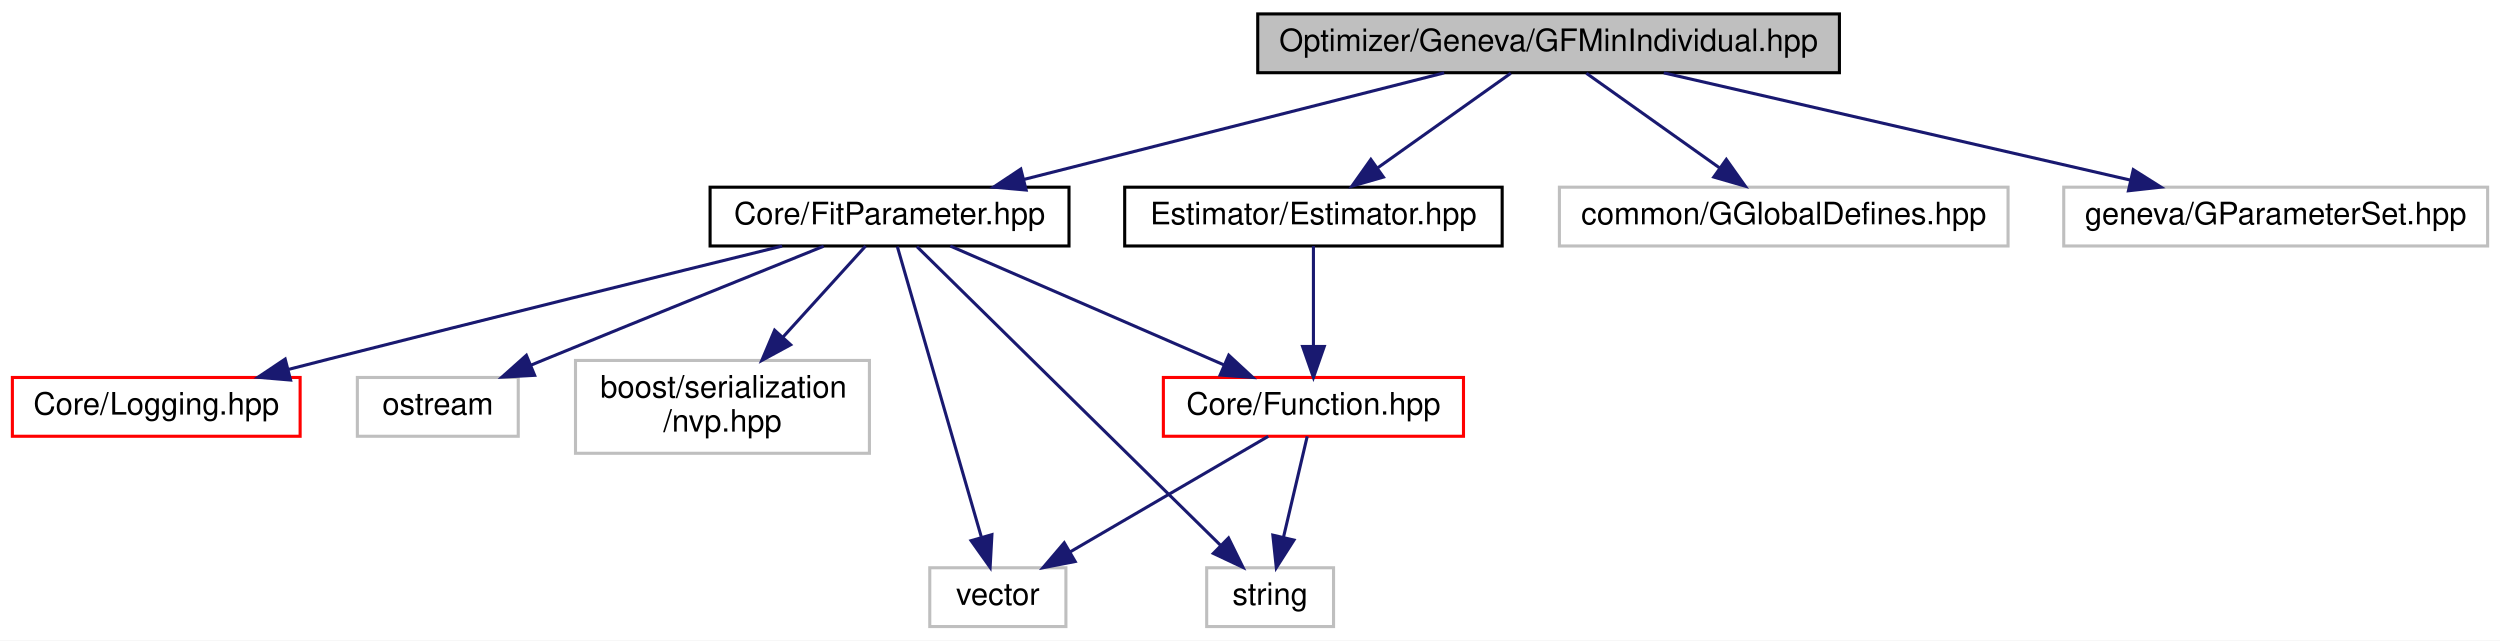
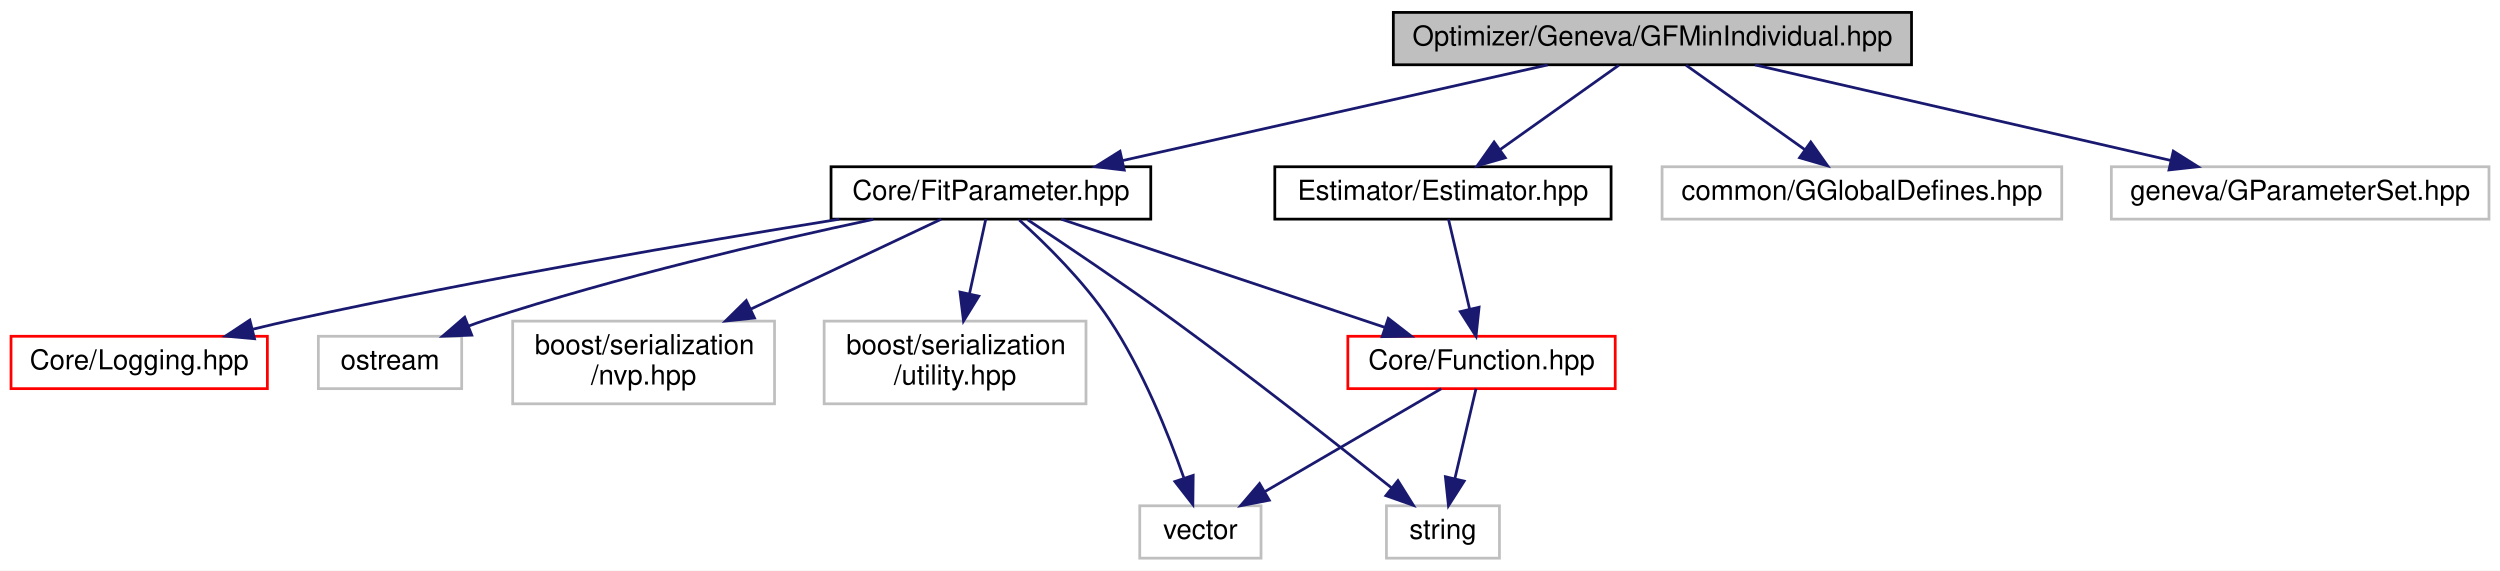
- <svg xmlns="http://www.w3.org/2000/svg" xmlns:xlink="http://www.w3.org/1999/xlink" width="808pt" height="207pt" viewBox="0.00 0.00 808.00 207.00">
+ <svg xmlns="http://www.w3.org/2000/svg" xmlns:xlink="http://www.w3.org/1999/xlink" width="907pt" height="207pt" viewBox="0.00 0.00 907.00 207.00">
  <g id="graph0" class="graph" transform="scale(1 1) rotate(0) translate(4 203)">
-     <polygon fill="white" stroke="none" points="-4,4 -4,-203 804,-203 804,4 -4,4" />
+     <polygon fill="white" stroke="none" points="-4,4 -4,-203 903,-203 903,4 -4,4" />
    <g id="node1" class="node">
-       <polygon fill="#bfbfbf" stroke="black" points="402.5,-179.5 402.5,-198.5 590.5,-198.5 590.5,-179.5 402.5,-179.5" />
-       <text text-anchor="middle" x="496.5" y="-186.5" font-family="Helvetica,sans-Serif" font-size="10.00">Optimizer/Geneva/GFMinIndividual.hpp</text>
+       <polygon fill="#bfbfbf" stroke="black" points="501.5,-179.5 501.5,-198.5 689.5,-198.5 689.5,-179.5 501.5,-179.5" />
+       <text text-anchor="middle" x="595.5" y="-186.5" font-family="Helvetica,sans-Serif" font-size="10.00">Optimizer/Geneva/GFMinIndividual.hpp</text>
    </g>
    <g id="node2" class="node">
      <g id="a_node2">
        <a xlink:href="FitParameter_8hpp.html" target="_top" xlink:title="Core/FitParameter.hpp">
-           <polygon fill="white" stroke="black" points="225.5,-123.5 225.5,-142.5 341.5,-142.5 341.5,-123.5 225.5,-123.5" />
-           <text text-anchor="middle" x="283.5" y="-130.5" font-family="Helvetica,sans-Serif" font-size="10.00">Core/FitParameter.hpp</text>
+           <polygon fill="white" stroke="black" points="297.5,-123.5 297.5,-142.5 413.5,-142.5 413.5,-123.5 297.5,-123.5" />
+           <text text-anchor="middle" x="355.5" y="-130.5" font-family="Helvetica,sans-Serif" font-size="10.00">Core/FitParameter.hpp</text>
        </a>
      </g>
    </g>
    <g id="edge1" class="edge">
-       <path fill="none" stroke="midnightblue" d="M462.75,-179.444C425.982,-170.122 367.054,-155.183 326.878,-144.997" />
-       <polygon fill="midnightblue" stroke="midnightblue" points="327.646,-141.581 317.093,-142.516 325.926,-148.367 327.646,-141.581" />
+       <path fill="none" stroke="midnightblue" d="M557.471,-179.444C515.692,-170.043 448.518,-154.929 403.23,-144.739" />
+       <polygon fill="midnightblue" stroke="midnightblue" points="403.875,-141.297 393.351,-142.516 402.339,-148.126 403.875,-141.297" />
    </g>
-     <g id="node9" class="node">
-       <g id="a_node9">
+     <g id="node10" class="node">
+       <g id="a_node10">
        <a xlink:href="Estimator_8hpp.html" target="_top" xlink:title="Estimator/Estimator.hpp">
-           <polygon fill="white" stroke="black" points="359.5,-123.5 359.5,-142.5 481.5,-142.5 481.5,-123.5 359.5,-123.5" />
-           <text text-anchor="middle" x="420.5" y="-130.5" font-family="Helvetica,sans-Serif" font-size="10.00">Estimator/Estimator.hpp</text>
+           <polygon fill="white" stroke="black" points="458.5,-123.5 458.5,-142.5 580.5,-142.5 580.5,-123.5 458.5,-123.5" />
+           <text text-anchor="middle" x="519.5" y="-130.5" font-family="Helvetica,sans-Serif" font-size="10.00">Estimator/Estimator.hpp</text>
        </a>
      </g>
    </g>
-     <g id="edge10" class="edge">
-       <path fill="none" stroke="midnightblue" d="M484.289,-179.324C472.724,-171.107 455.125,-158.602 441.339,-148.807" />
-       <polygon fill="midnightblue" stroke="midnightblue" points="443.112,-145.773 432.933,-142.834 439.057,-151.479 443.112,-145.773" />
-     </g>
-     <g id="node10" class="node">
-       <polygon fill="white" stroke="#bfbfbf" points="500,-123.5 500,-142.5 645,-142.5 645,-123.5 500,-123.5" />
-       <text text-anchor="middle" x="572.5" y="-130.5" font-family="Helvetica,sans-Serif" font-size="10.00">common/GGlobalDefines.hpp</text>
-     </g>
-     <g id="edge12" class="edge">
-       <path fill="none" stroke="midnightblue" d="M508.711,-179.324C520.276,-171.107 537.875,-158.602 551.661,-148.807" />
-       <polygon fill="midnightblue" stroke="midnightblue" points="553.943,-151.479 560.067,-142.834 549.888,-145.773 553.943,-151.479" />
+     <g id="edge11" class="edge">
+       <path fill="none" stroke="midnightblue" d="M583.289,-179.324C571.724,-171.107 554.125,-158.602 540.339,-148.807" />
+       <polygon fill="midnightblue" stroke="midnightblue" points="542.112,-145.773 531.933,-142.834 538.057,-151.479 542.112,-145.773" />
    </g>
    <g id="node11" class="node">
-       <polygon fill="white" stroke="#bfbfbf" points="663,-123.5 663,-142.5 800,-142.5 800,-123.5 663,-123.5" />
-       <text text-anchor="middle" x="731.5" y="-130.5" font-family="Helvetica,sans-Serif" font-size="10.00">geneva/GParameterSet.hpp</text>
+       <polygon fill="white" stroke="#bfbfbf" points="599,-123.5 599,-142.5 744,-142.5 744,-123.5 599,-123.5" />
+       <text text-anchor="middle" x="671.5" y="-130.5" font-family="Helvetica,sans-Serif" font-size="10.00">common/GGlobalDefines.hpp</text>
    </g>
    <g id="edge13" class="edge">
-       <path fill="none" stroke="midnightblue" d="M533.736,-179.444C574.56,-170.063 640.143,-154.993 684.484,-144.804" />
-       <polygon fill="midnightblue" stroke="midnightblue" points="685.476,-148.167 694.438,-142.516 683.908,-141.345 685.476,-148.167" />
+       <path fill="none" stroke="midnightblue" d="M607.711,-179.324C619.276,-171.107 636.875,-158.602 650.661,-148.807" />
+       <polygon fill="midnightblue" stroke="midnightblue" points="652.943,-151.479 659.067,-142.834 648.888,-145.773 652.943,-151.479" />
+     </g>
+     <g id="node12" class="node">
+       <polygon fill="white" stroke="#bfbfbf" points="762,-123.5 762,-142.5 899,-142.5 899,-123.5 762,-123.5" />
+       <text text-anchor="middle" x="830.5" y="-130.5" font-family="Helvetica,sans-Serif" font-size="10.00">geneva/GParameterSet.hpp</text>
+     </g>
+     <g id="edge14" class="edge">
+       <path fill="none" stroke="midnightblue" d="M632.736,-179.444C673.56,-170.063 739.143,-154.993 783.484,-144.804" />
+       <polygon fill="midnightblue" stroke="midnightblue" points="784.476,-148.167 793.438,-142.516 782.908,-141.345 784.476,-148.167" />
    </g>
    <g id="node3" class="node">
      <g id="a_node3">
        <a xlink:href="Function_8hpp.html" target="_top" xlink:title="Core/Function.hpp">
-           <polygon fill="white" stroke="red" points="372,-62 372,-81 469,-81 469,-62 372,-62" />
-           <text text-anchor="middle" x="420.5" y="-69" font-family="Helvetica,sans-Serif" font-size="10.00">Core/Function.hpp</text>
+           <polygon fill="white" stroke="red" points="485,-62 485,-81 582,-81 582,-62 485,-62" />
+           <text text-anchor="middle" x="533.5" y="-69" font-family="Helvetica,sans-Serif" font-size="10.00">Core/Function.hpp</text>
        </a>
      </g>
    </g>
    <g id="edge2" class="edge">
-       <path fill="none" stroke="midnightblue" d="M303.129,-123.475C326.324,-113.401 365.119,-96.552 391.713,-85.002" />
-       <polygon fill="midnightblue" stroke="midnightblue" points="393.13,-88.203 400.908,-81.009 390.341,-81.782 393.13,-88.203" />
+       <path fill="none" stroke="midnightblue" d="M381.003,-123.475C411.801,-113.18 463.765,-95.81 498.348,-84.25" />
+       <polygon fill="midnightblue" stroke="midnightblue" points="499.67,-87.499 508.044,-81.009 497.45,-80.86 499.67,-87.499" />
    </g>
    <g id="node4" class="node">
-       <polygon fill="white" stroke="#bfbfbf" points="386,-0.5 386,-19.5 427,-19.5 427,-0.5 386,-0.5" />
-       <text text-anchor="middle" x="406.5" y="-7.5" font-family="Helvetica,sans-Serif" font-size="10.00">string</text>
+       <polygon fill="white" stroke="#bfbfbf" points="499,-0.5 499,-19.5 540,-19.5 540,-0.5 499,-0.5" />
+       <text text-anchor="middle" x="519.5" y="-7.5" font-family="Helvetica,sans-Serif" font-size="10.00">string</text>
    </g>
    <g id="edge7" class="edge">
-       <path fill="none" stroke="midnightblue" d="M292.346,-123.298C312.913,-103.066 364.19,-52.622 390.45,-26.789" />
-       <polygon fill="midnightblue" stroke="midnightblue" points="393.06,-29.131 397.734,-19.623 388.151,-24.141 393.06,-29.131" />
+       <path fill="none" stroke="midnightblue" d="M368.813,-123.269C382.262,-114.369 403.558,-100.055 421.5,-87 449.708,-66.475 481.466,-41.488 500.981,-25.908" />
+       <polygon fill="midnightblue" stroke="midnightblue" points="503.171,-28.638 508.789,-19.655 498.795,-23.174 503.171,-28.638" />
    </g>
    <g id="node5" class="node">
-       <polygon fill="white" stroke="#bfbfbf" points="296.5,-0.5 296.5,-19.5 340.5,-19.5 340.5,-0.5 296.5,-0.5" />
-       <text text-anchor="middle" x="318.5" y="-7.5" font-family="Helvetica,sans-Serif" font-size="10.00">vector</text>
+       <polygon fill="white" stroke="#bfbfbf" points="409.5,-0.5 409.5,-19.5 453.5,-19.5 453.5,-0.5 409.5,-0.5" />
+       <text text-anchor="middle" x="431.5" y="-7.5" font-family="Helvetica,sans-Serif" font-size="10.00">vector</text>
    </g>
    <g id="edge8" class="edge">
-       <path fill="none" stroke="midnightblue" d="M286.017,-123.298C291.668,-103.763 305.465,-56.065 313.135,-29.547" />
-       <polygon fill="midnightblue" stroke="midnightblue" points="316.589,-30.202 316.006,-19.623 309.865,-28.257 316.589,-30.202" />
+       <path fill="none" stroke="midnightblue" d="M365.789,-123.193C375.247,-114.681 389.175,-101.043 398.5,-87 410.525,-68.89 419.853,-45.676 425.477,-29.696" />
+       <polygon fill="midnightblue" stroke="midnightblue" points="428.888,-30.534 428.767,-19.94 422.255,-28.297 428.888,-30.534" />
    </g>
    <g id="node6" class="node">
      <g id="a_node6">
        <a xlink:href="Logging_8hpp.html" target="_top" xlink:title="Core/Logging.hpp">
          <polygon fill="white" stroke="red" points="0,-62 0,-81 93,-81 93,-62 0,-62" />
          <text text-anchor="middle" x="46.5" y="-69" font-family="Helvetica,sans-Serif" font-size="10.00">Core/Logging.hpp</text>
        </a>
      </g>
    </g>
    <g id="edge5" class="edge">
-       <path fill="none" stroke="midnightblue" d="M248.776,-123.473C212.321,-114.496 153.344,-99.903 102.5,-87 98.167,-85.9 93.647,-84.745 89.137,-83.586" />
-       <polygon fill="midnightblue" stroke="midnightblue" points="89.912,-80.171 79.355,-81.064 88.165,-86.95 89.912,-80.171" />
+       <path fill="none" stroke="midnightblue" d="M300.478,-123.473C249.065,-115.208 170.28,-101.78 102.5,-87 97.723,-85.958 92.737,-84.788 87.795,-83.577" />
+       <polygon fill="midnightblue" stroke="midnightblue" points="88.345,-80.106 77.793,-81.058 86.635,-86.894 88.345,-80.106" />
    </g>
    <g id="node7" class="node">
      <polygon fill="white" stroke="#bfbfbf" points="111.5,-62 111.5,-81 163.5,-81 163.5,-62 111.5,-62" />
      <text text-anchor="middle" x="137.5" y="-69" font-family="Helvetica,sans-Serif" font-size="10.00">ostream</text>
    </g>
    <g id="edge6" class="edge">
-       <path fill="none" stroke="midnightblue" d="M262.201,-123.421C239.841,-114.402 203.67,-99.775 172.5,-87 170.91,-86.348 169.28,-85.679 167.635,-85.002" />
-       <polygon fill="midnightblue" stroke="midnightblue" points="168.796,-81.695 158.217,-81.113 166.125,-88.165 168.796,-81.695" />
+       <path fill="none" stroke="midnightblue" d="M312.829,-123.428C275.408,-115.457 219.753,-102.499 172.5,-87 170.367,-86.3 168.181,-85.53 165.994,-84.719" />
+       <polygon fill="midnightblue" stroke="midnightblue" points="167.146,-81.412 156.559,-81.009 164.584,-87.926 167.146,-81.412" />
    </g>
    <g id="node8" class="node">
      <polygon fill="white" stroke="#bfbfbf" points="182,-56.5 182,-86.5 277,-86.5 277,-56.5 182,-56.5" />
      <text text-anchor="start" x="190" y="-74.5" font-family="Helvetica,sans-Serif" font-size="10.00">boost/serialization</text>
      <text text-anchor="middle" x="229.5" y="-63.5" font-family="Helvetica,sans-Serif" font-size="10.00">/nvp.hpp</text>
    </g>
    <g id="edge9" class="edge">
-       <path fill="none" stroke="midnightblue" d="M275.763,-123.475C268.791,-115.793 258.244,-104.172 248.98,-93.964" />
-       <polygon fill="midnightblue" stroke="midnightblue" points="251.539,-91.576 242.227,-86.523 246.356,-96.28 251.539,-91.576" />
+       <path fill="none" stroke="midnightblue" d="M337.447,-123.475C319.505,-115.002 291.414,-101.737 268.386,-90.863" />
+       <polygon fill="midnightblue" stroke="midnightblue" points="269.733,-87.628 259.196,-86.523 266.744,-93.958 269.733,-87.628" />
+     </g>
+     <g id="node9" class="node">
+       <polygon fill="white" stroke="#bfbfbf" points="295,-56.5 295,-86.5 390,-86.5 390,-56.5 295,-56.5" />
+       <text text-anchor="start" x="303" y="-74.5" font-family="Helvetica,sans-Serif" font-size="10.00">boost/serialization</text>
+       <text text-anchor="middle" x="342.5" y="-63.5" font-family="Helvetica,sans-Serif" font-size="10.00">/utility.hpp</text>
+     </g>
+     <g id="edge10" class="edge">
+       <path fill="none" stroke="midnightblue" d="M353.637,-123.475C352.091,-116.396 349.813,-105.97 347.72,-96.39" />
+       <polygon fill="midnightblue" stroke="midnightblue" points="351.118,-95.545 345.564,-86.523 344.279,-97.04 351.118,-95.545" />
    </g>
    <g id="edge3" class="edge">
-       <path fill="none" stroke="midnightblue" d="M418.494,-61.975C416.498,-53.492 413.372,-40.204 410.811,-29.322" />
-       <polygon fill="midnightblue" stroke="midnightblue" points="414.2,-28.442 408.502,-19.509 407.386,-30.045 414.2,-28.442" />
+       <path fill="none" stroke="midnightblue" d="M531.494,-61.975C529.498,-53.492 526.372,-40.204 523.811,-29.322" />
+       <polygon fill="midnightblue" stroke="midnightblue" points="527.2,-28.442 521.502,-19.509 520.386,-30.045 527.2,-28.442" />
    </g>
    <g id="edge4" class="edge">
-       <path fill="none" stroke="midnightblue" d="M405.886,-61.975C389.147,-52.211 361.496,-36.081 341.781,-24.581" />
-       <polygon fill="midnightblue" stroke="midnightblue" points="343.488,-21.525 333.087,-19.509 339.961,-27.571 343.488,-21.525" />
+       <path fill="none" stroke="midnightblue" d="M518.886,-61.975C502.147,-52.211 474.496,-36.081 454.781,-24.581" />
+       <polygon fill="midnightblue" stroke="midnightblue" points="456.488,-21.525 446.087,-19.509 452.961,-27.571 456.488,-21.525" />
    </g>
-     <g id="edge11" class="edge">
-       <path fill="none" stroke="midnightblue" d="M420.5,-123.475C420.5,-115.08 420.5,-101.981 420.5,-91.163" />
-       <polygon fill="midnightblue" stroke="midnightblue" points="424,-91.009 420.5,-81.009 417,-91.009 424,-91.009" />
+     <g id="edge12" class="edge">
+       <path fill="none" stroke="midnightblue" d="M521.506,-123.475C523.502,-114.992 526.628,-101.704 529.189,-90.822" />
+       <polygon fill="midnightblue" stroke="midnightblue" points="532.614,-91.545 531.498,-81.009 525.8,-89.942 532.614,-91.545" />
    </g>
  </g>
</svg>
